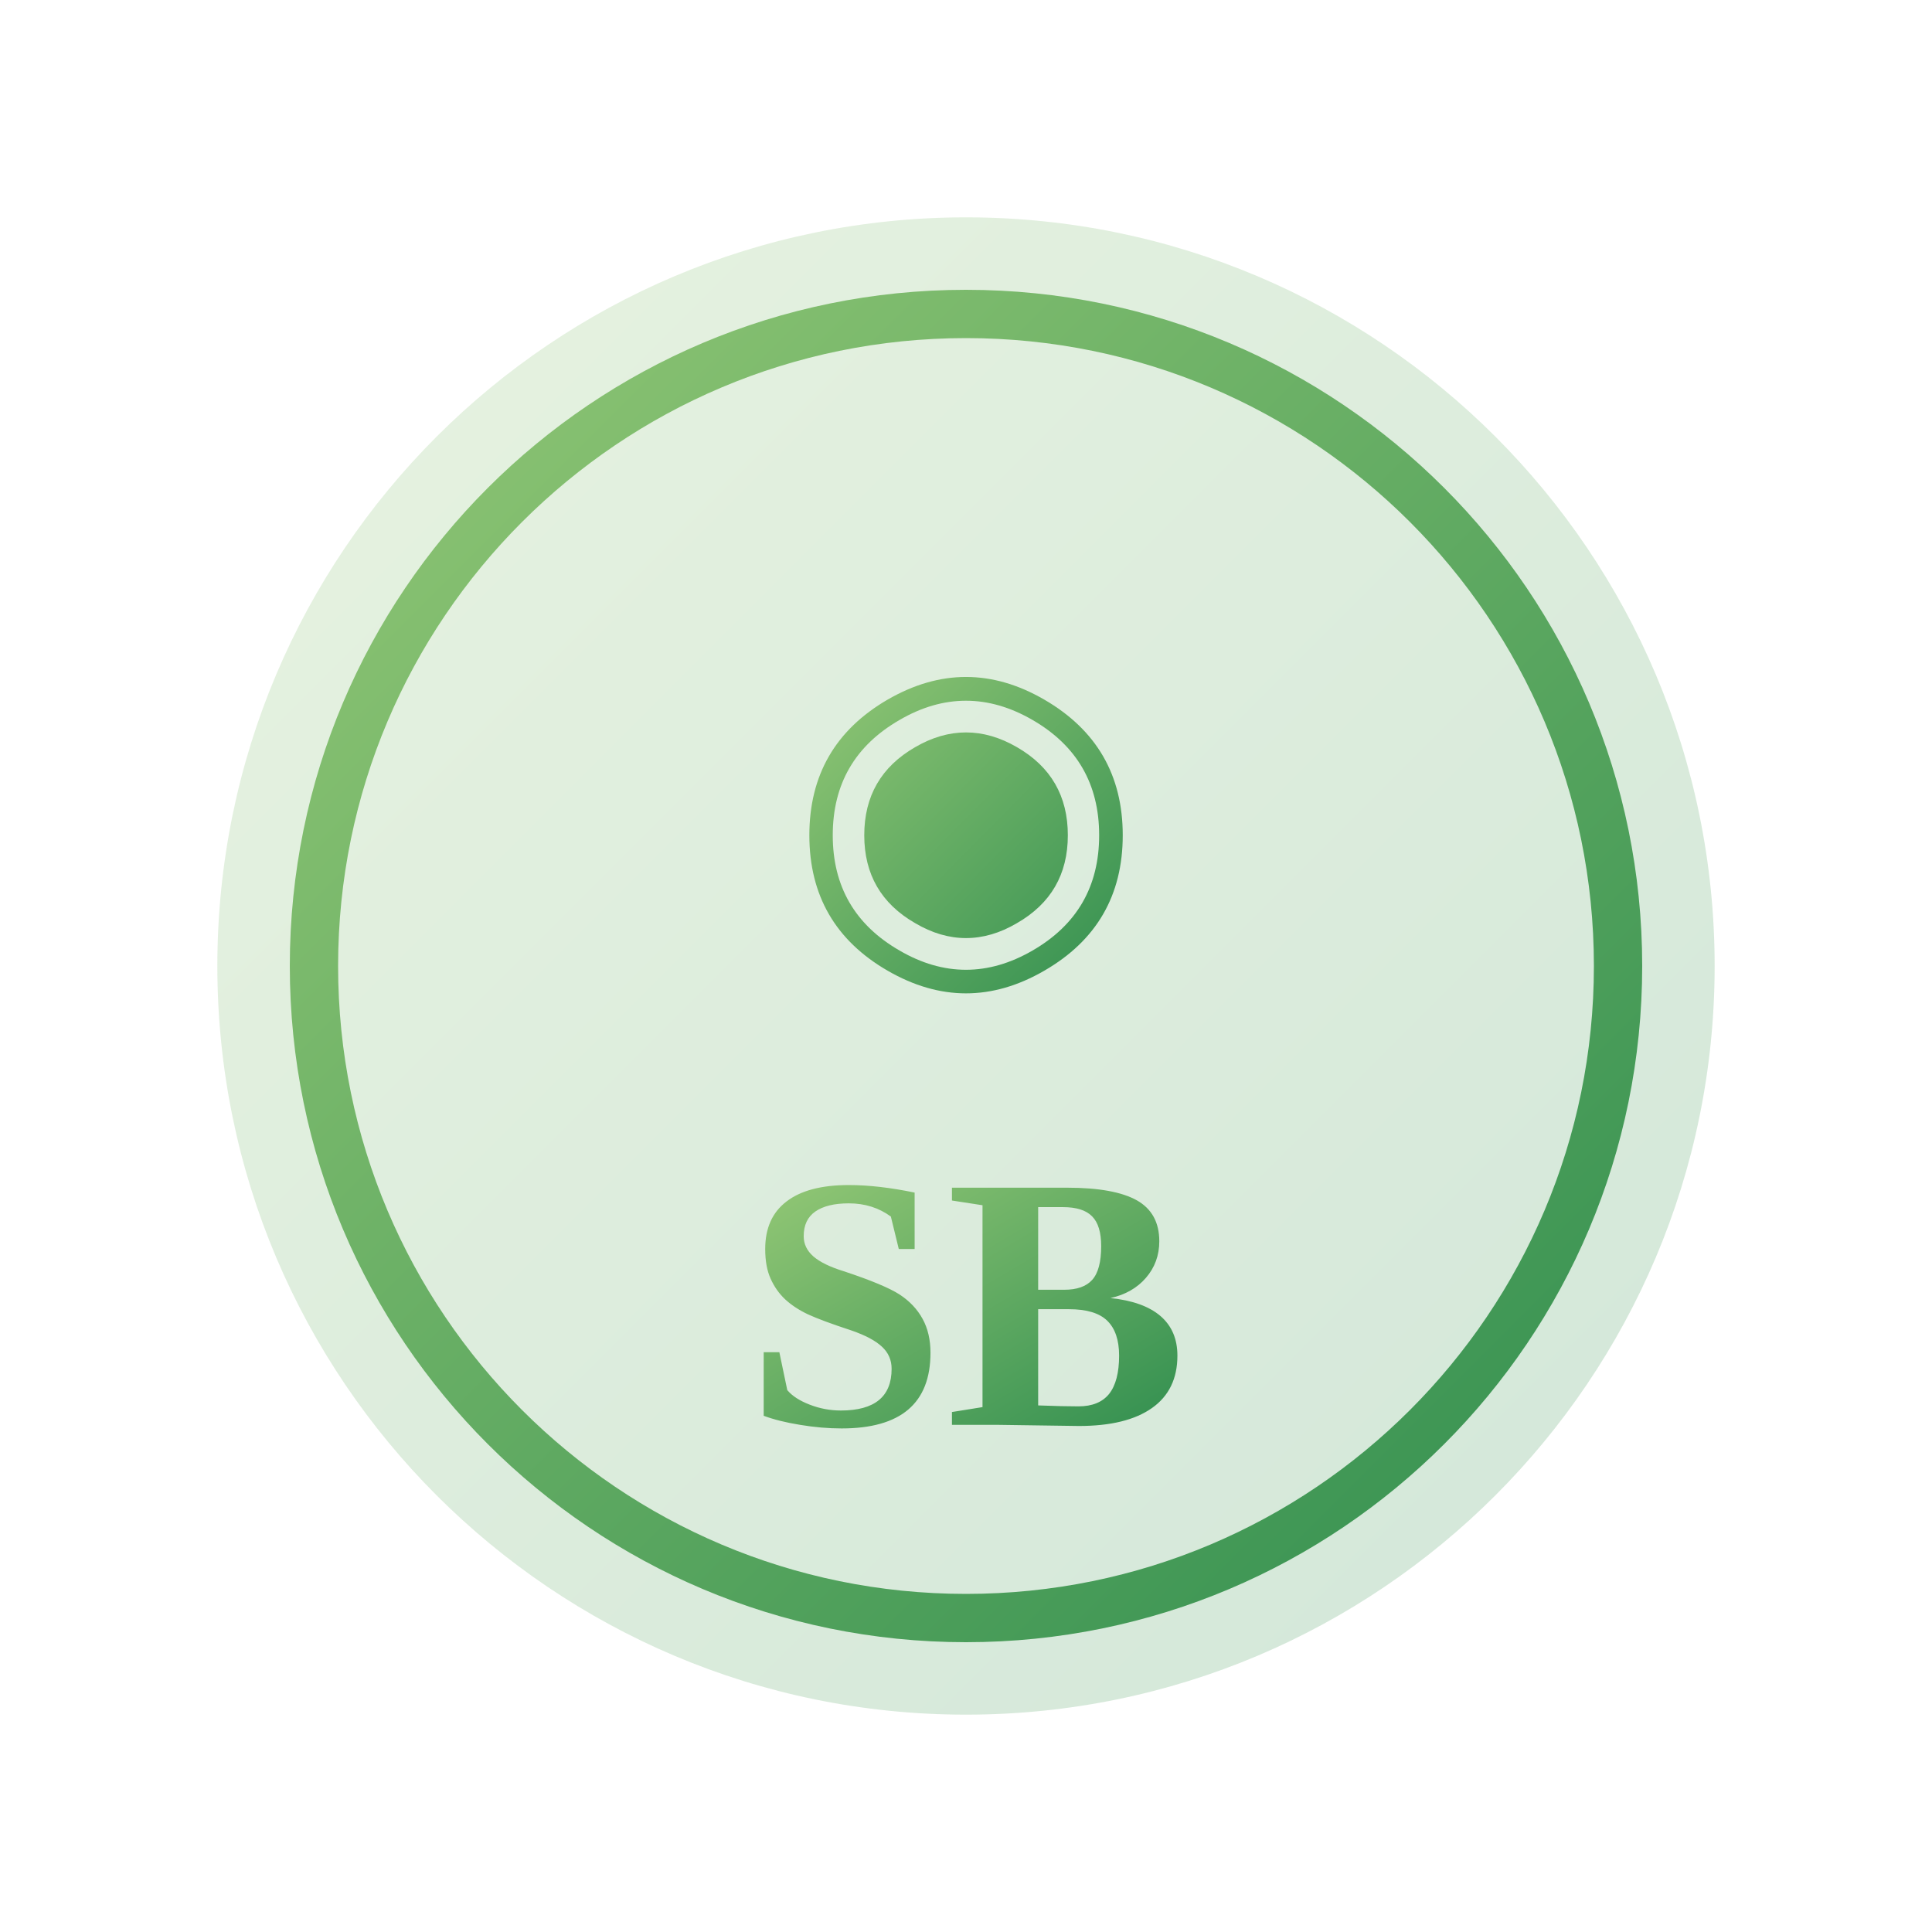
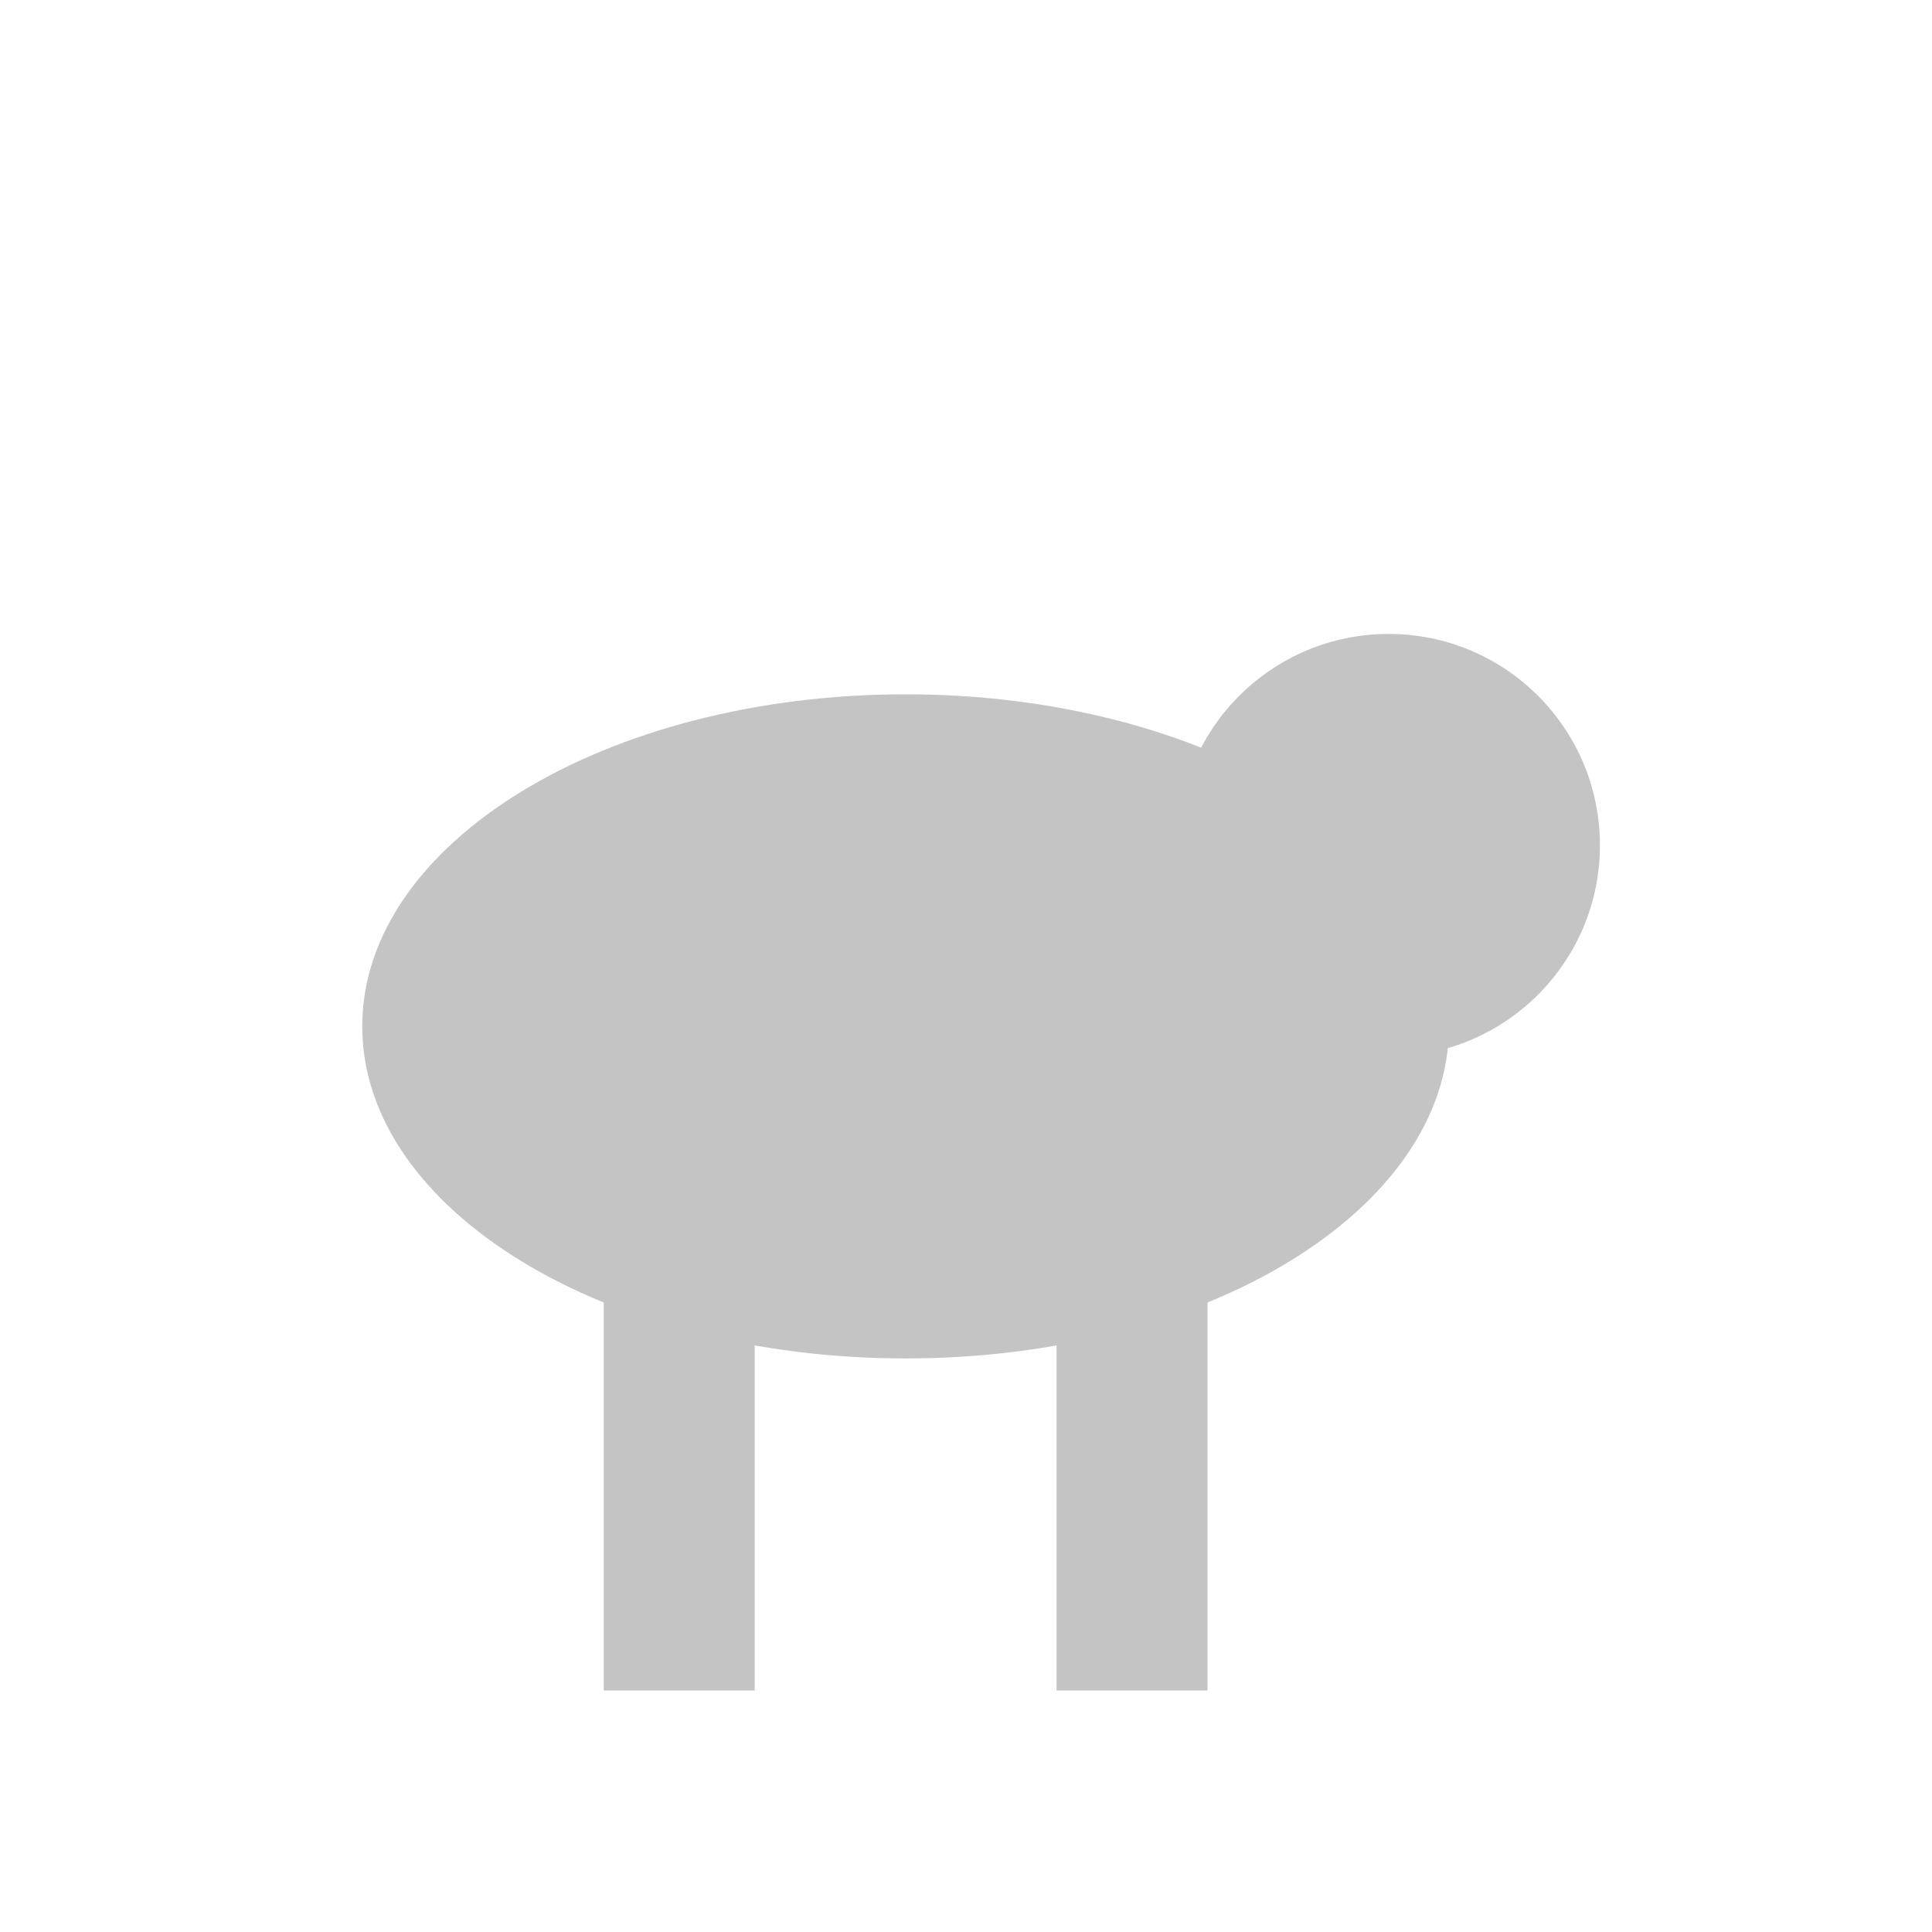
- <svg xmlns="http://www.w3.org/2000/svg" viewBox="0 0 160 160" role="img" aria-label="Spectacled bear">
-   <defs>
-     <linearGradient id="g" x1="0" y1="0" x2="1" y2="1">
-       <stop offset="0%" stop-color="hsl(99 42% 62%)" />
-       <stop offset="100%" stop-color="hsl(139 48% 38%)" />
-     </linearGradient>
-   </defs>
-   <rect width="160" height="160" rx="28" fill="transparent" />
-   <circle cx="80" cy="80" r="62" fill="url(#g)" opacity="0.22" />
-   <circle cx="80" cy="80" r="54" fill="none" stroke="url(#g)" stroke-width="4" />
-   <text x="80" y="78" text-anchor="middle" font-size="34" fill="url(#g)">◉</text>
-   <text x="80" y="118" text-anchor="middle" font-family="Georgia, 'Times New Roman', serif" font-size="30" font-weight="700" fill="url(#g)">SB</text>
+ <svg xmlns="http://www.w3.org/2000/svg" viewBox="0 0 128 128" role="img">
+   <ellipse cx="60" cy="68" rx="36" ry="22" fill="#C4C4C4" />
+   <circle cx="92" cy="56" r="14" fill="#C4C4C4" />
+   <path fill="#C4C4C4" d="M40 84v28h10V84 M70 84v28h10V84 M100 52l12-8" />
</svg>
